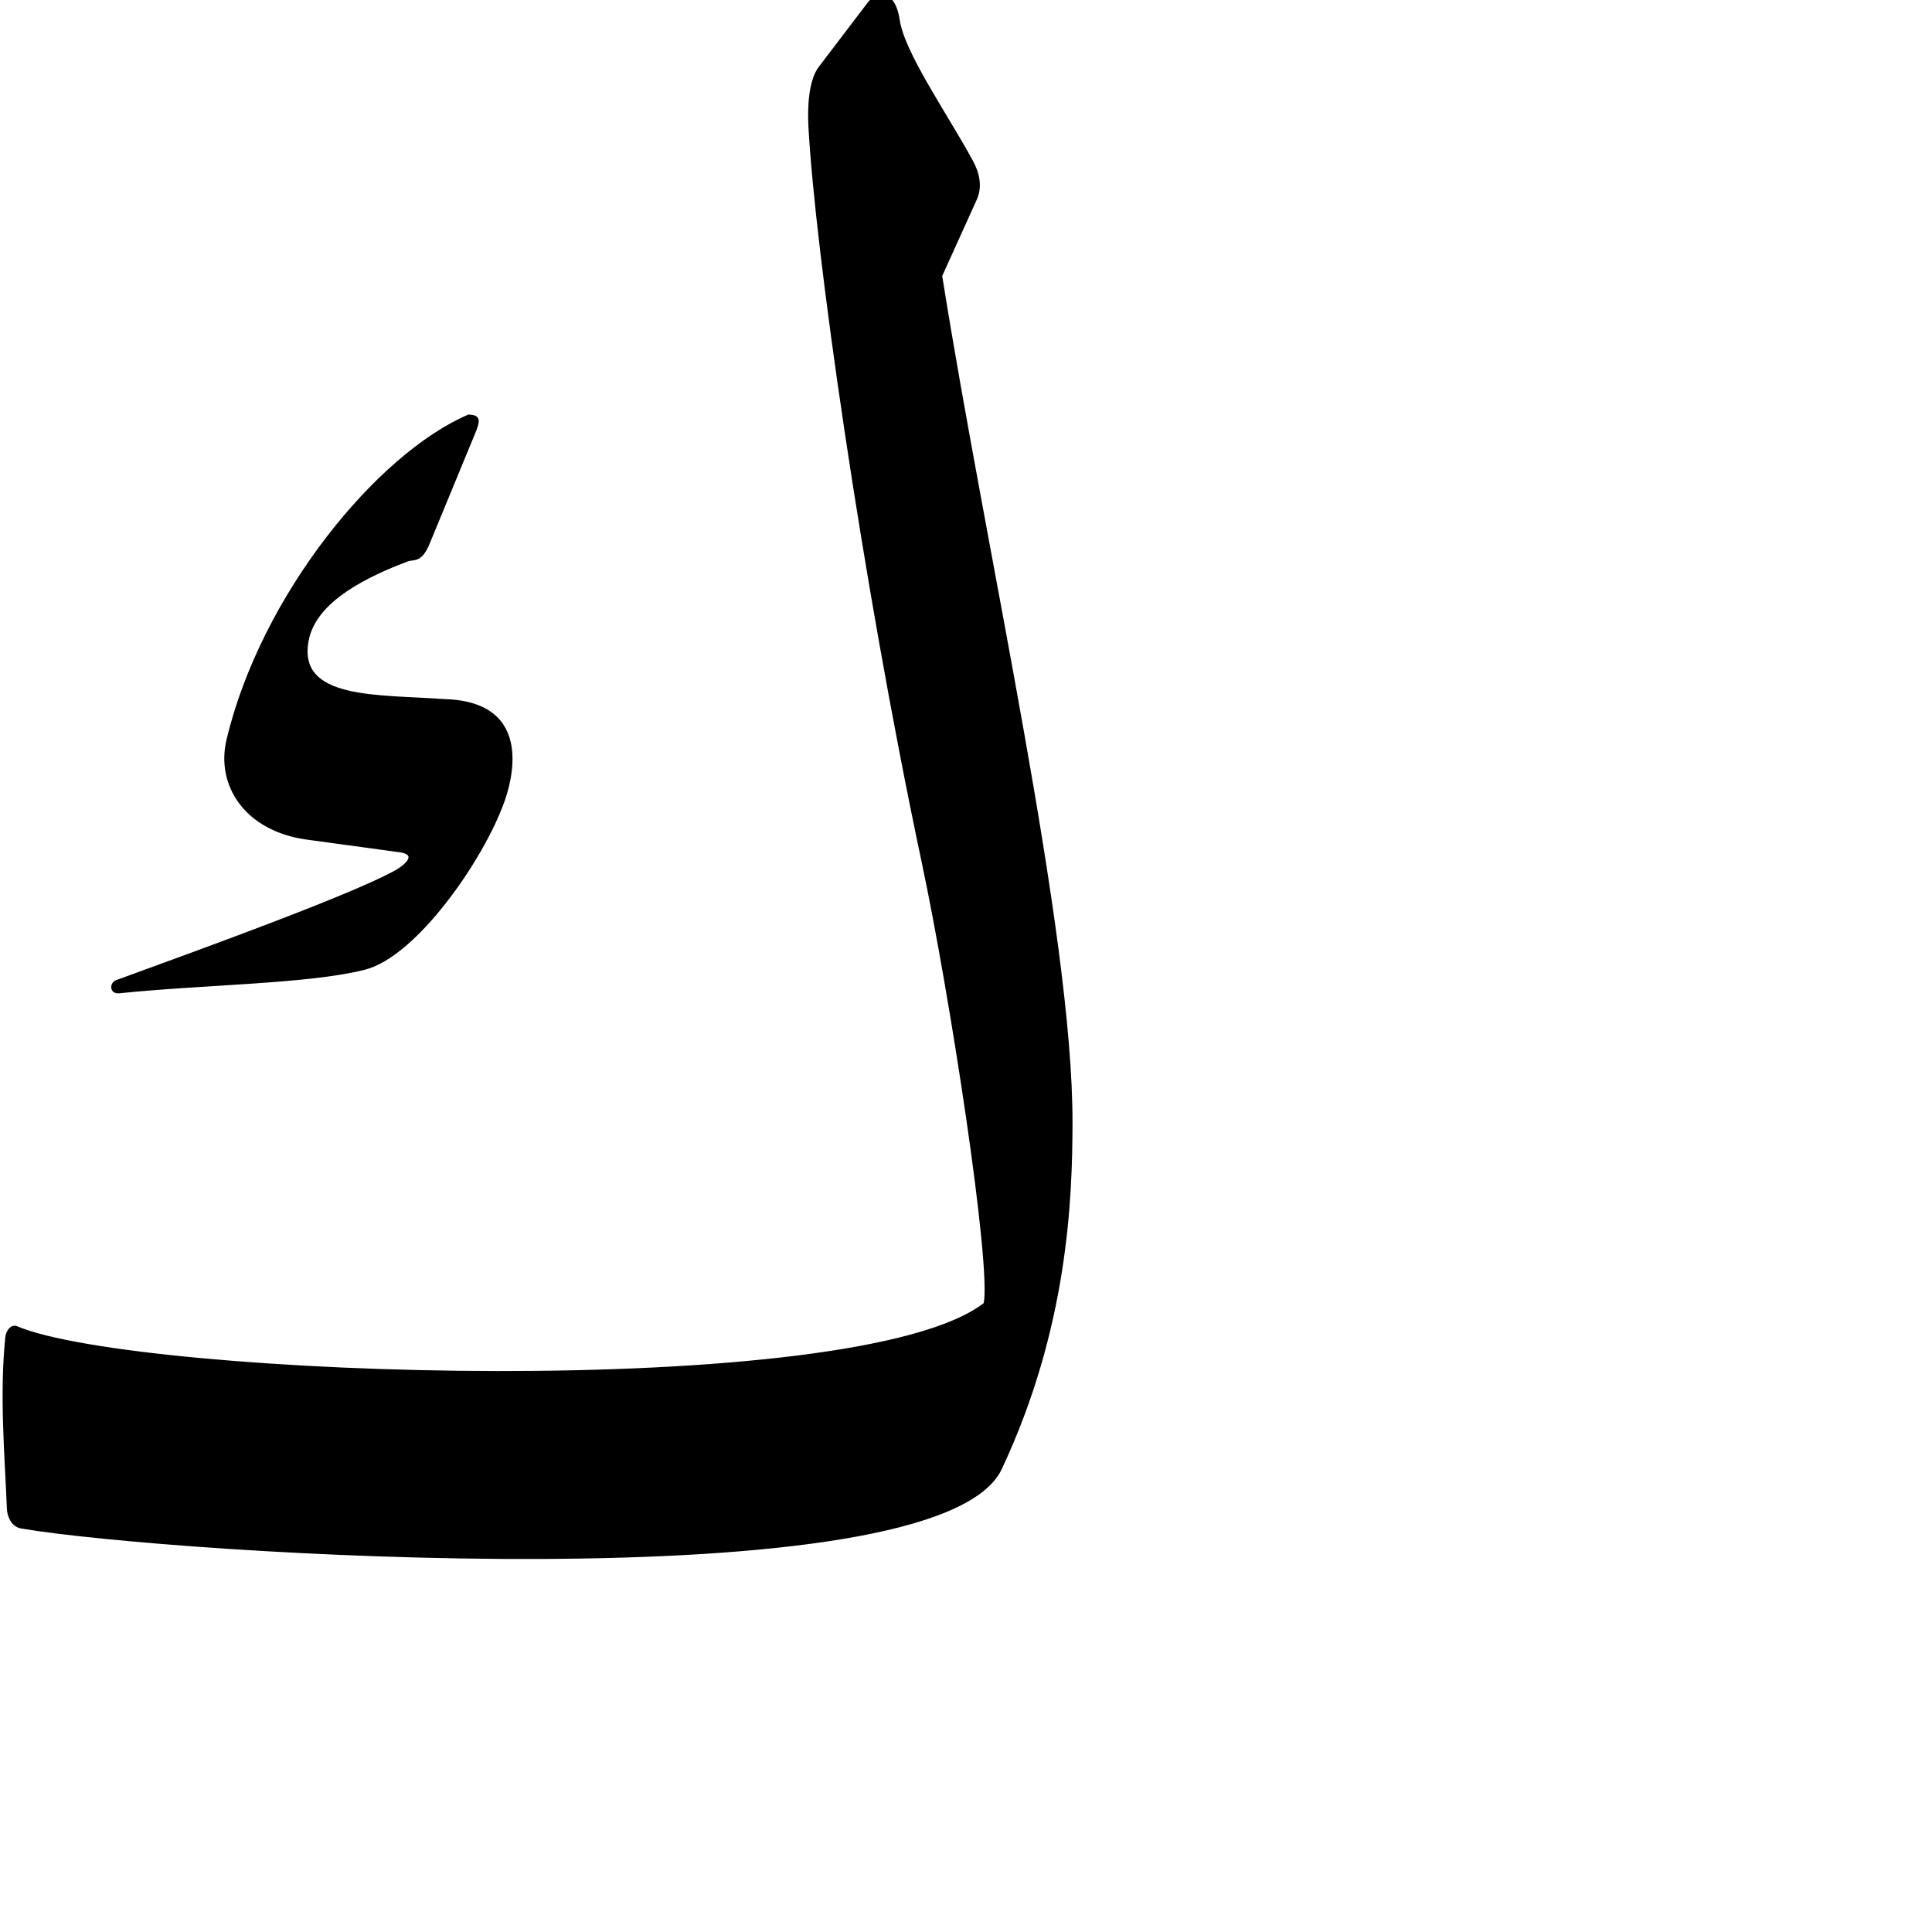
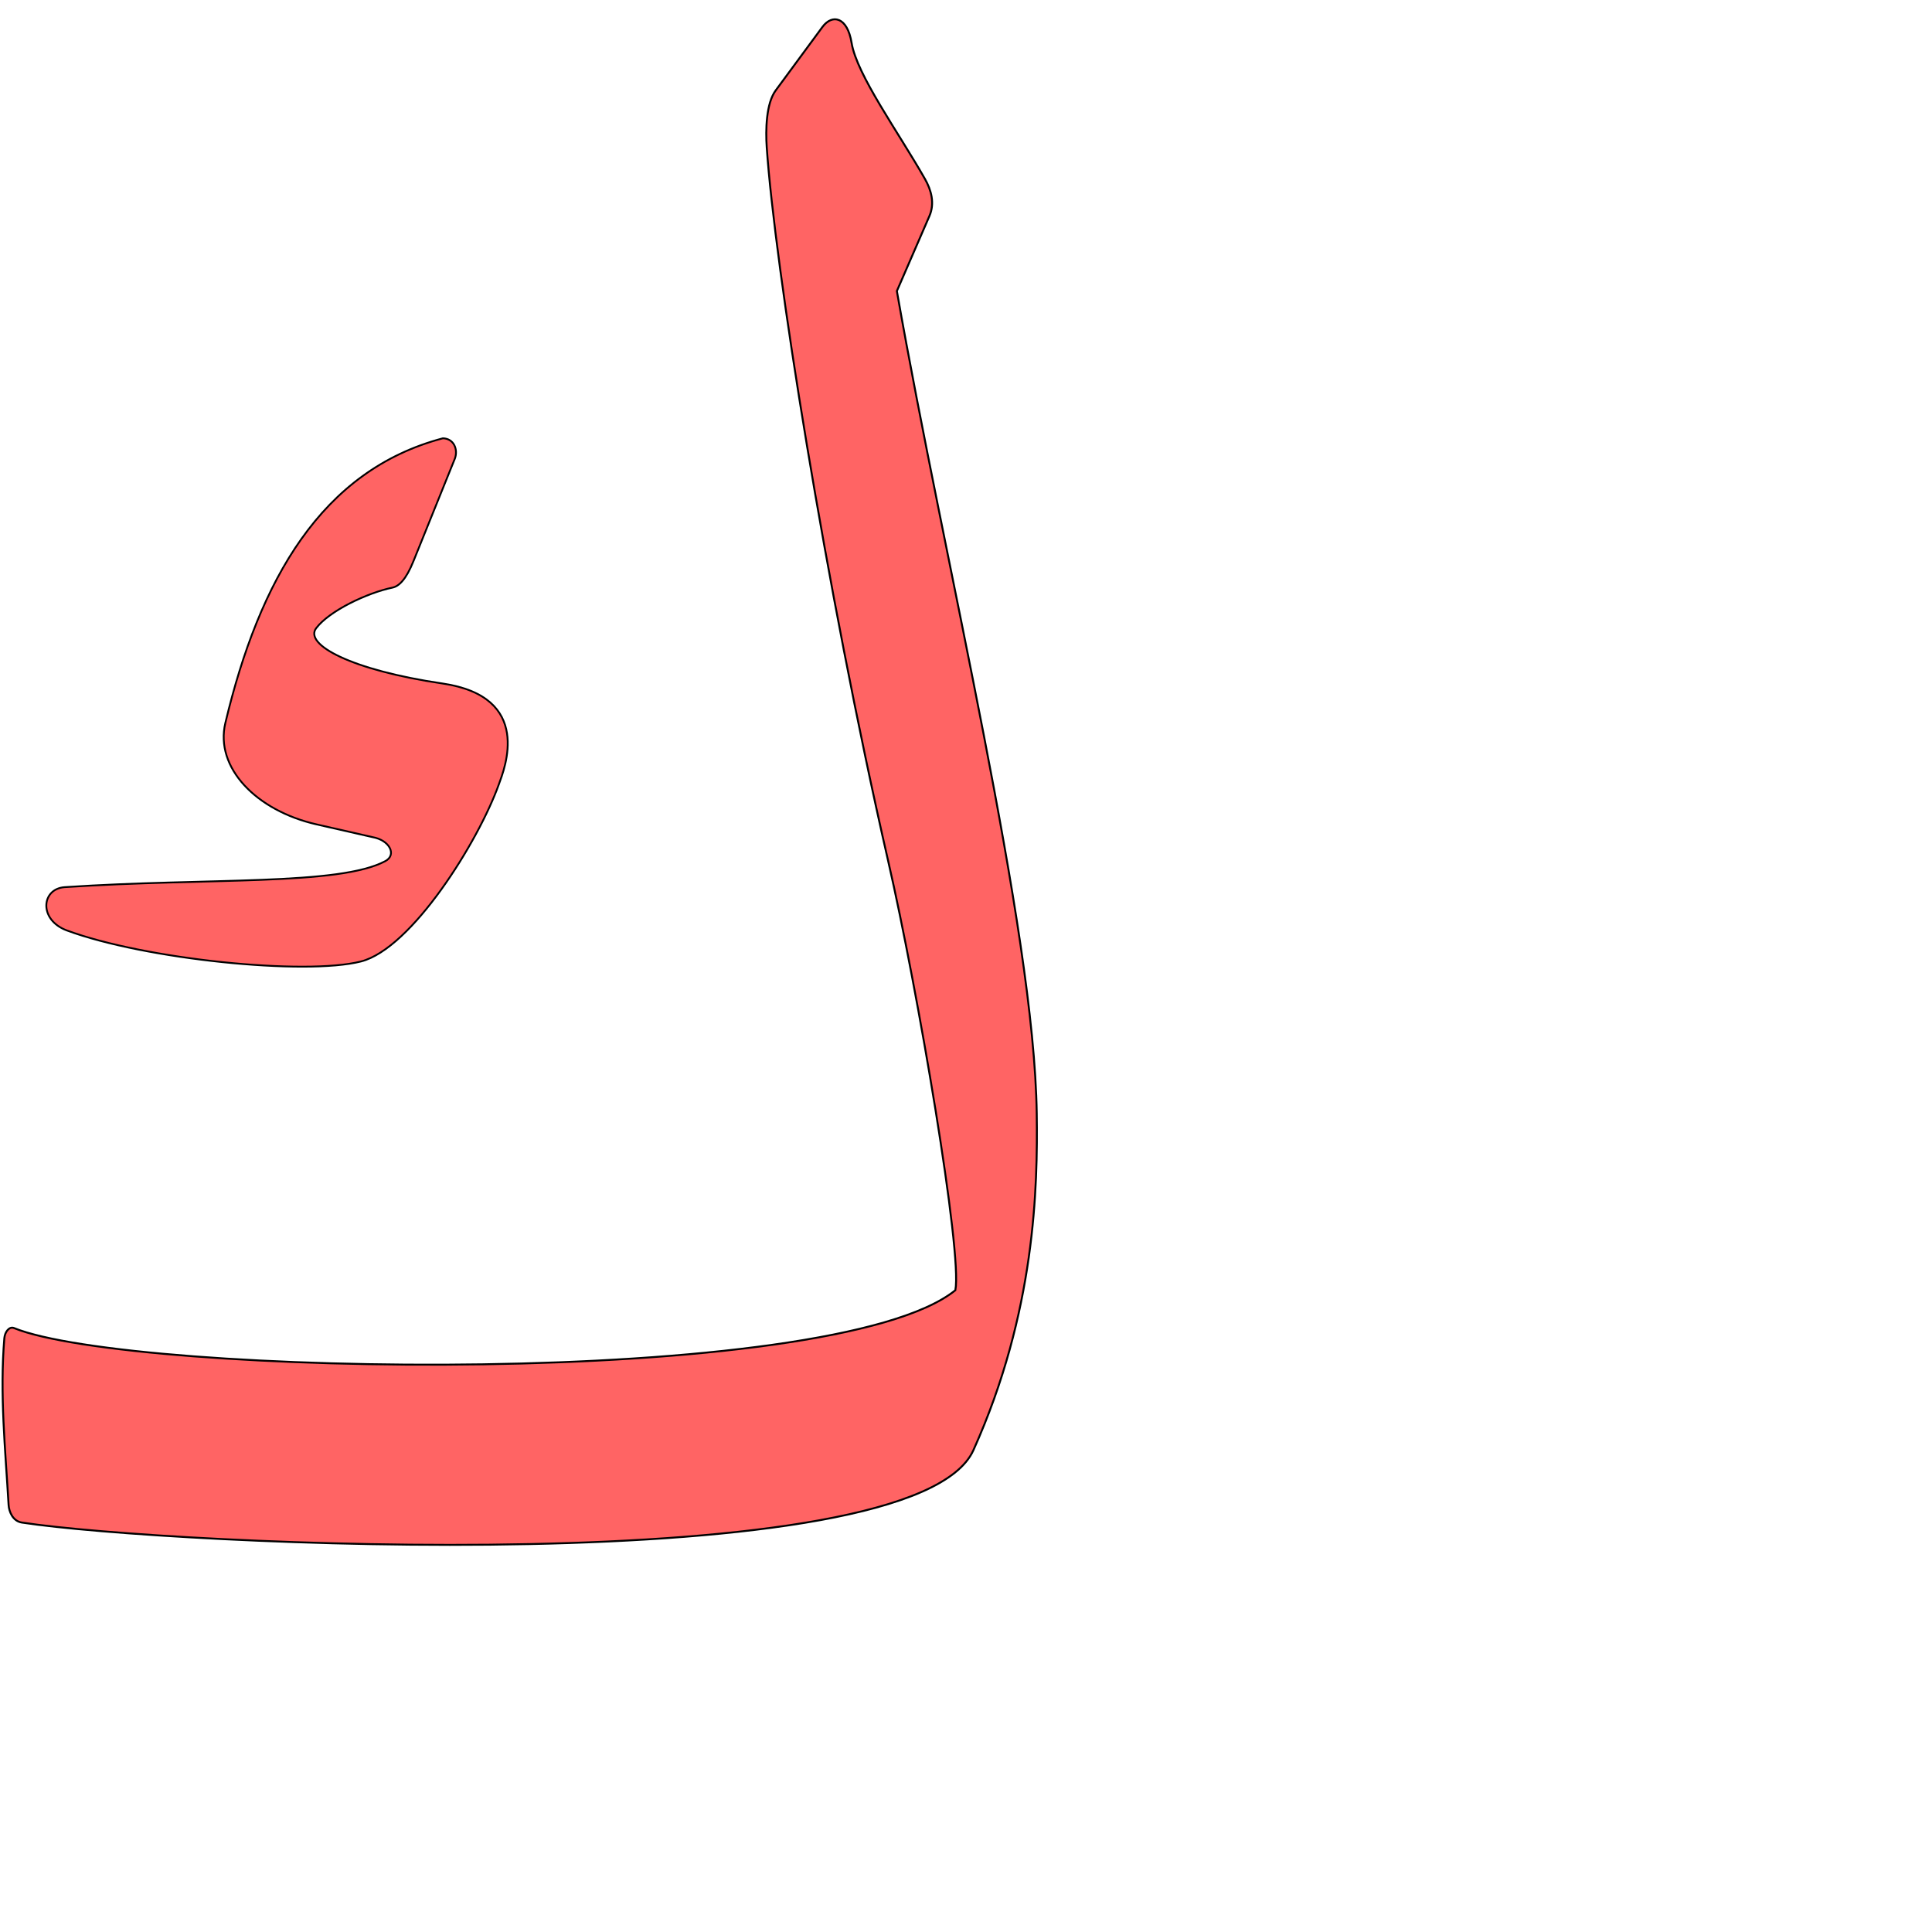
<svg xmlns="http://www.w3.org/2000/svg" version="1.0" width="1000" height="1000" id="svg5496">
  <defs id="defs5498">
    </defs>
  <g id="layer1" transform="matrix(0.5,0,0,0.5,123.427,318.8188)" />
  <g id="g3429" transform="translate(225.85,617.0888)" />
  <g id="g3297" transform="matrix(0.5,0,0,0.5,421.0655,736.1576)" style="stroke:#000000;stroke-width:2;stroke-miterlimit:4;stroke-dasharray:none;stroke-opacity:1" />
-   <path style="fill:#000000;fill-opacity:1;fill-rule:evenodd;stroke:#000000;stroke-width:1.229px;stroke-linecap:butt;stroke-linejoin:miter;stroke-miterlimit:4;stroke-opacity:1;stroke-dasharray:none" d="M 465.061,10.271 C 463.039,-3.573 455.025,-5.398 449.665,1.642 L 424.287,34.972 c -5.237,6.878 -5.734,20.895 -5.245,30.284 3.248,62.395 27.449,233.726 58.527,380.458 14.633,68.753 36.299,209.479 32.157,229.121 -66.313,51.749 -438.947,38.656 -501.13,12.181 -2.515,-1.071 -4.912,1.943 -5.245,5.245 -2.985,29.608 -0.407,59.215 0.846,88.823 0.144,3.396 1.992,8.635 6.937,9.474 76.741,13.027 474.18,39.098 506.838,-30.454 34.225,-72.888 36.46,-139.583 36.544,-178.661 0.215,-98.906 -44.377,-293.197 -67.461,-438.701 L 504.989,103.154 c 3.079,-6.796 1.21,-13.869 -2.03,-19.795 -13.764,-25.171 -35.397,-55.963 -37.898,-73.089 z" id="path2483-2" />
-   <path style="fill:#000000;fill-opacity:1;fill-rule:evenodd;stroke:#000000;stroke-width:0.946;stroke-linecap:butt;stroke-linejoin:miter;stroke-miterlimit:4;stroke-opacity:1;stroke-dasharray:none" d="m 242.526,215.056 c -46.93,20.021 -107.031,93.154 -124.814,167.891 -5.559,23.361 9.249,46.815 41.236,51.177 l 48.6,6.627 c 8.859,1.571 2.462,7.402 -3.682,10.677 -24.195,12.896 -95.175,38.718 -143.592,56.332 -3.108,1.131 -3.268,6.383 1.473,5.891 43.582,-4.526 98.143,-4.806 127.06,-12.191 26.502,-6.768 61.041,-56.541 71.759,-86.482 2.884,-8.057 17.178,-51.382 -30.559,-52.65 -34.241,-2.543 -76.802,0.534 -70.691,-30.927 3.416,-17.584 23.411,-30.676 51.546,-41.237 3.22,-1.209 6.978,1.025 11.046,-8.836 l 24.3,-58.909 c 1.661,-4.635 2.168,-7.221 -3.682,-7.364 z" id="path2515-1" />
+   <g transform="translate(-8342.498,-534.3434)" id="g4844">
+     <path id="path2483-2-4" d="m 8783.274,556.488 c -2.18,-13.434 -10.003,-15.084 -15.107,-8.154 l -24.168,32.809 c -4.987,6.77 -5.254,20.412 -4.633,29.536 4.124,60.636 30.31,226.899 62.804,369.133 15.295,66.643 38.543,203.18 34.818,222.348 -63.697,51.357 -426.326,44.382 -487.216,19.593 -2.463,-1.002 -4.747,1.966 -5.02,5.182 -2.446,28.843 0.519,57.6 2.196,86.377 0.192,3.301 2.071,8.368 6.893,9.108 74.84,11.484 461.796,30.698 492.485,-37.453 32.161,-71.42 33.304,-136.323 32.782,-174.332 -1.32,-96.2 -47.694,-284.48 -72.394,-425.642 l 16.831,-38.782 c 2.889,-6.657 0.962,-13.508 -2.281,-19.221 -13.776,-24.269 -35.293,-53.883 -37.989,-70.501 z" style="fill:#ff0000;fill-opacity:0.608;fill-rule:evenodd;stroke:#000000;stroke-width:1;stroke-linecap:butt;stroke-linejoin:miter;stroke-miterlimit:4;stroke-opacity:1;stroke-dasharray:none" />
+     <path id="path2515" d="m 8571.722,761.205 c -62.839,16.601 -94.957,73.267 -112.581,147.337 -5.509,23.153 16.005,45.4 47.202,52.502 l 29.051,6.613 c 8.78,1.557 12.612,9.162 6.524,12.408 -23.979,12.781 -91.567,8.52 -165.909,13.464 -12.174,0.807 -13.612,16.97 1.109,22.419 40.545,15.007 123.565,23.369 152.224,16.049 26.265,-6.708 60.756,-62.035 71.379,-91.709 2.858,-7.985 18.055,-45.238 -29.243,-52.18 -47.204,-6.928 -71.716,-20.151 -65.328,-28.609 6.854,-9.075 26.652,-18.345 39.408,-20.986 3.338,-0.691 6.987,-3.91 10.947,-13.713 l 21.475,-53.167 c 1.646,-4.593 -0.46,-10.286 -6.257,-10.428 z" style="fill:#ff0000;fill-opacity:0.608;fill-rule:evenodd;stroke:#000000;stroke-width:0.937px;stroke-linecap:butt;stroke-linejoin:miter;stroke-miterlimit:4;stroke-opacity:1;stroke-dasharray:none" />
+   </g>
</svg>
